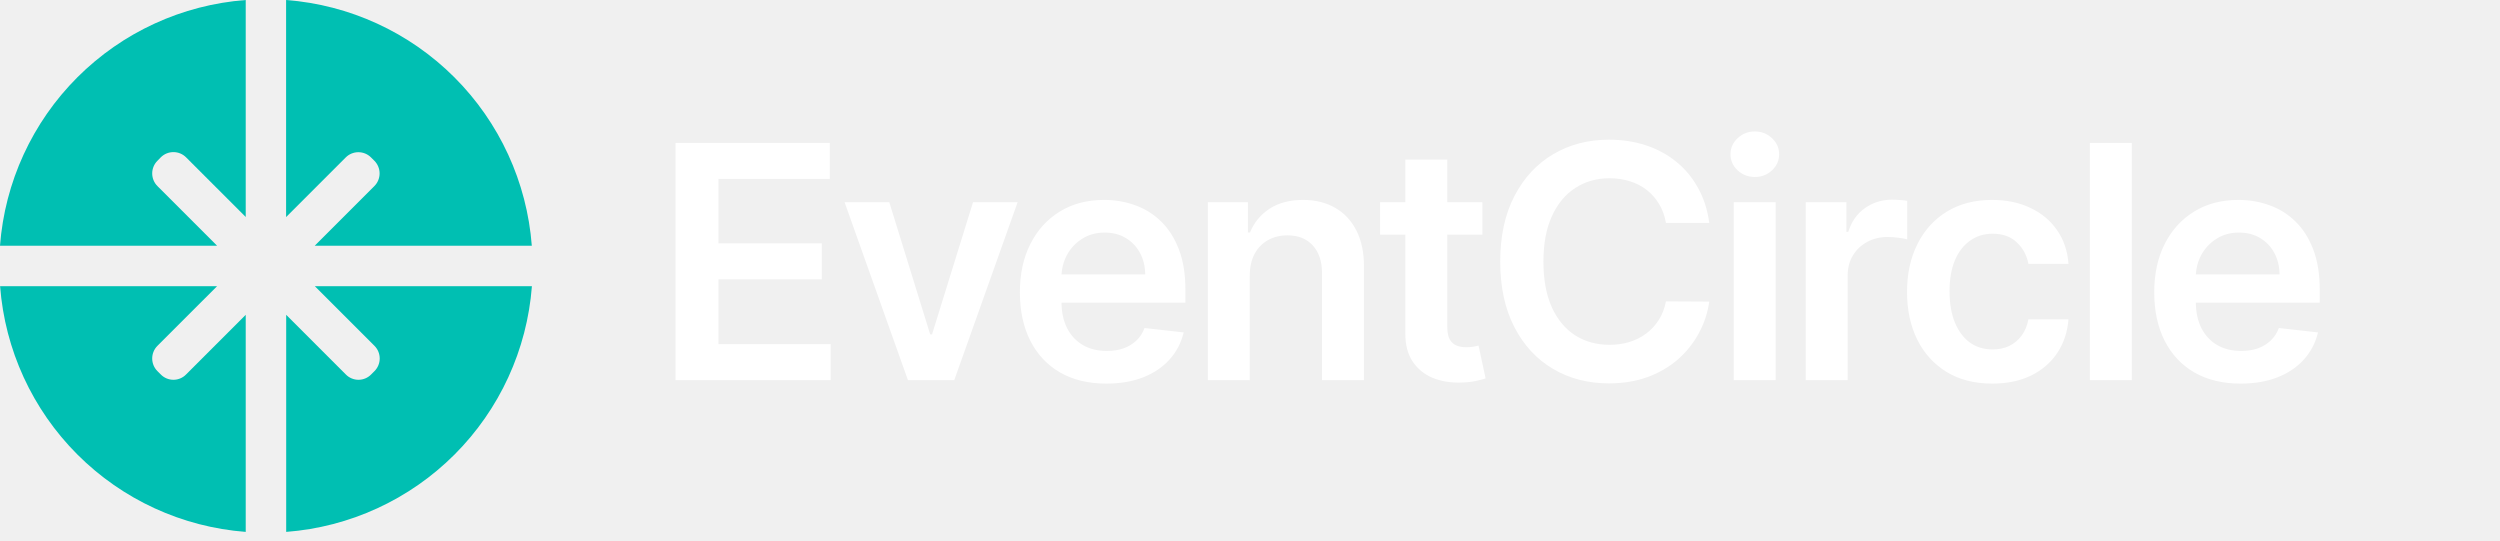
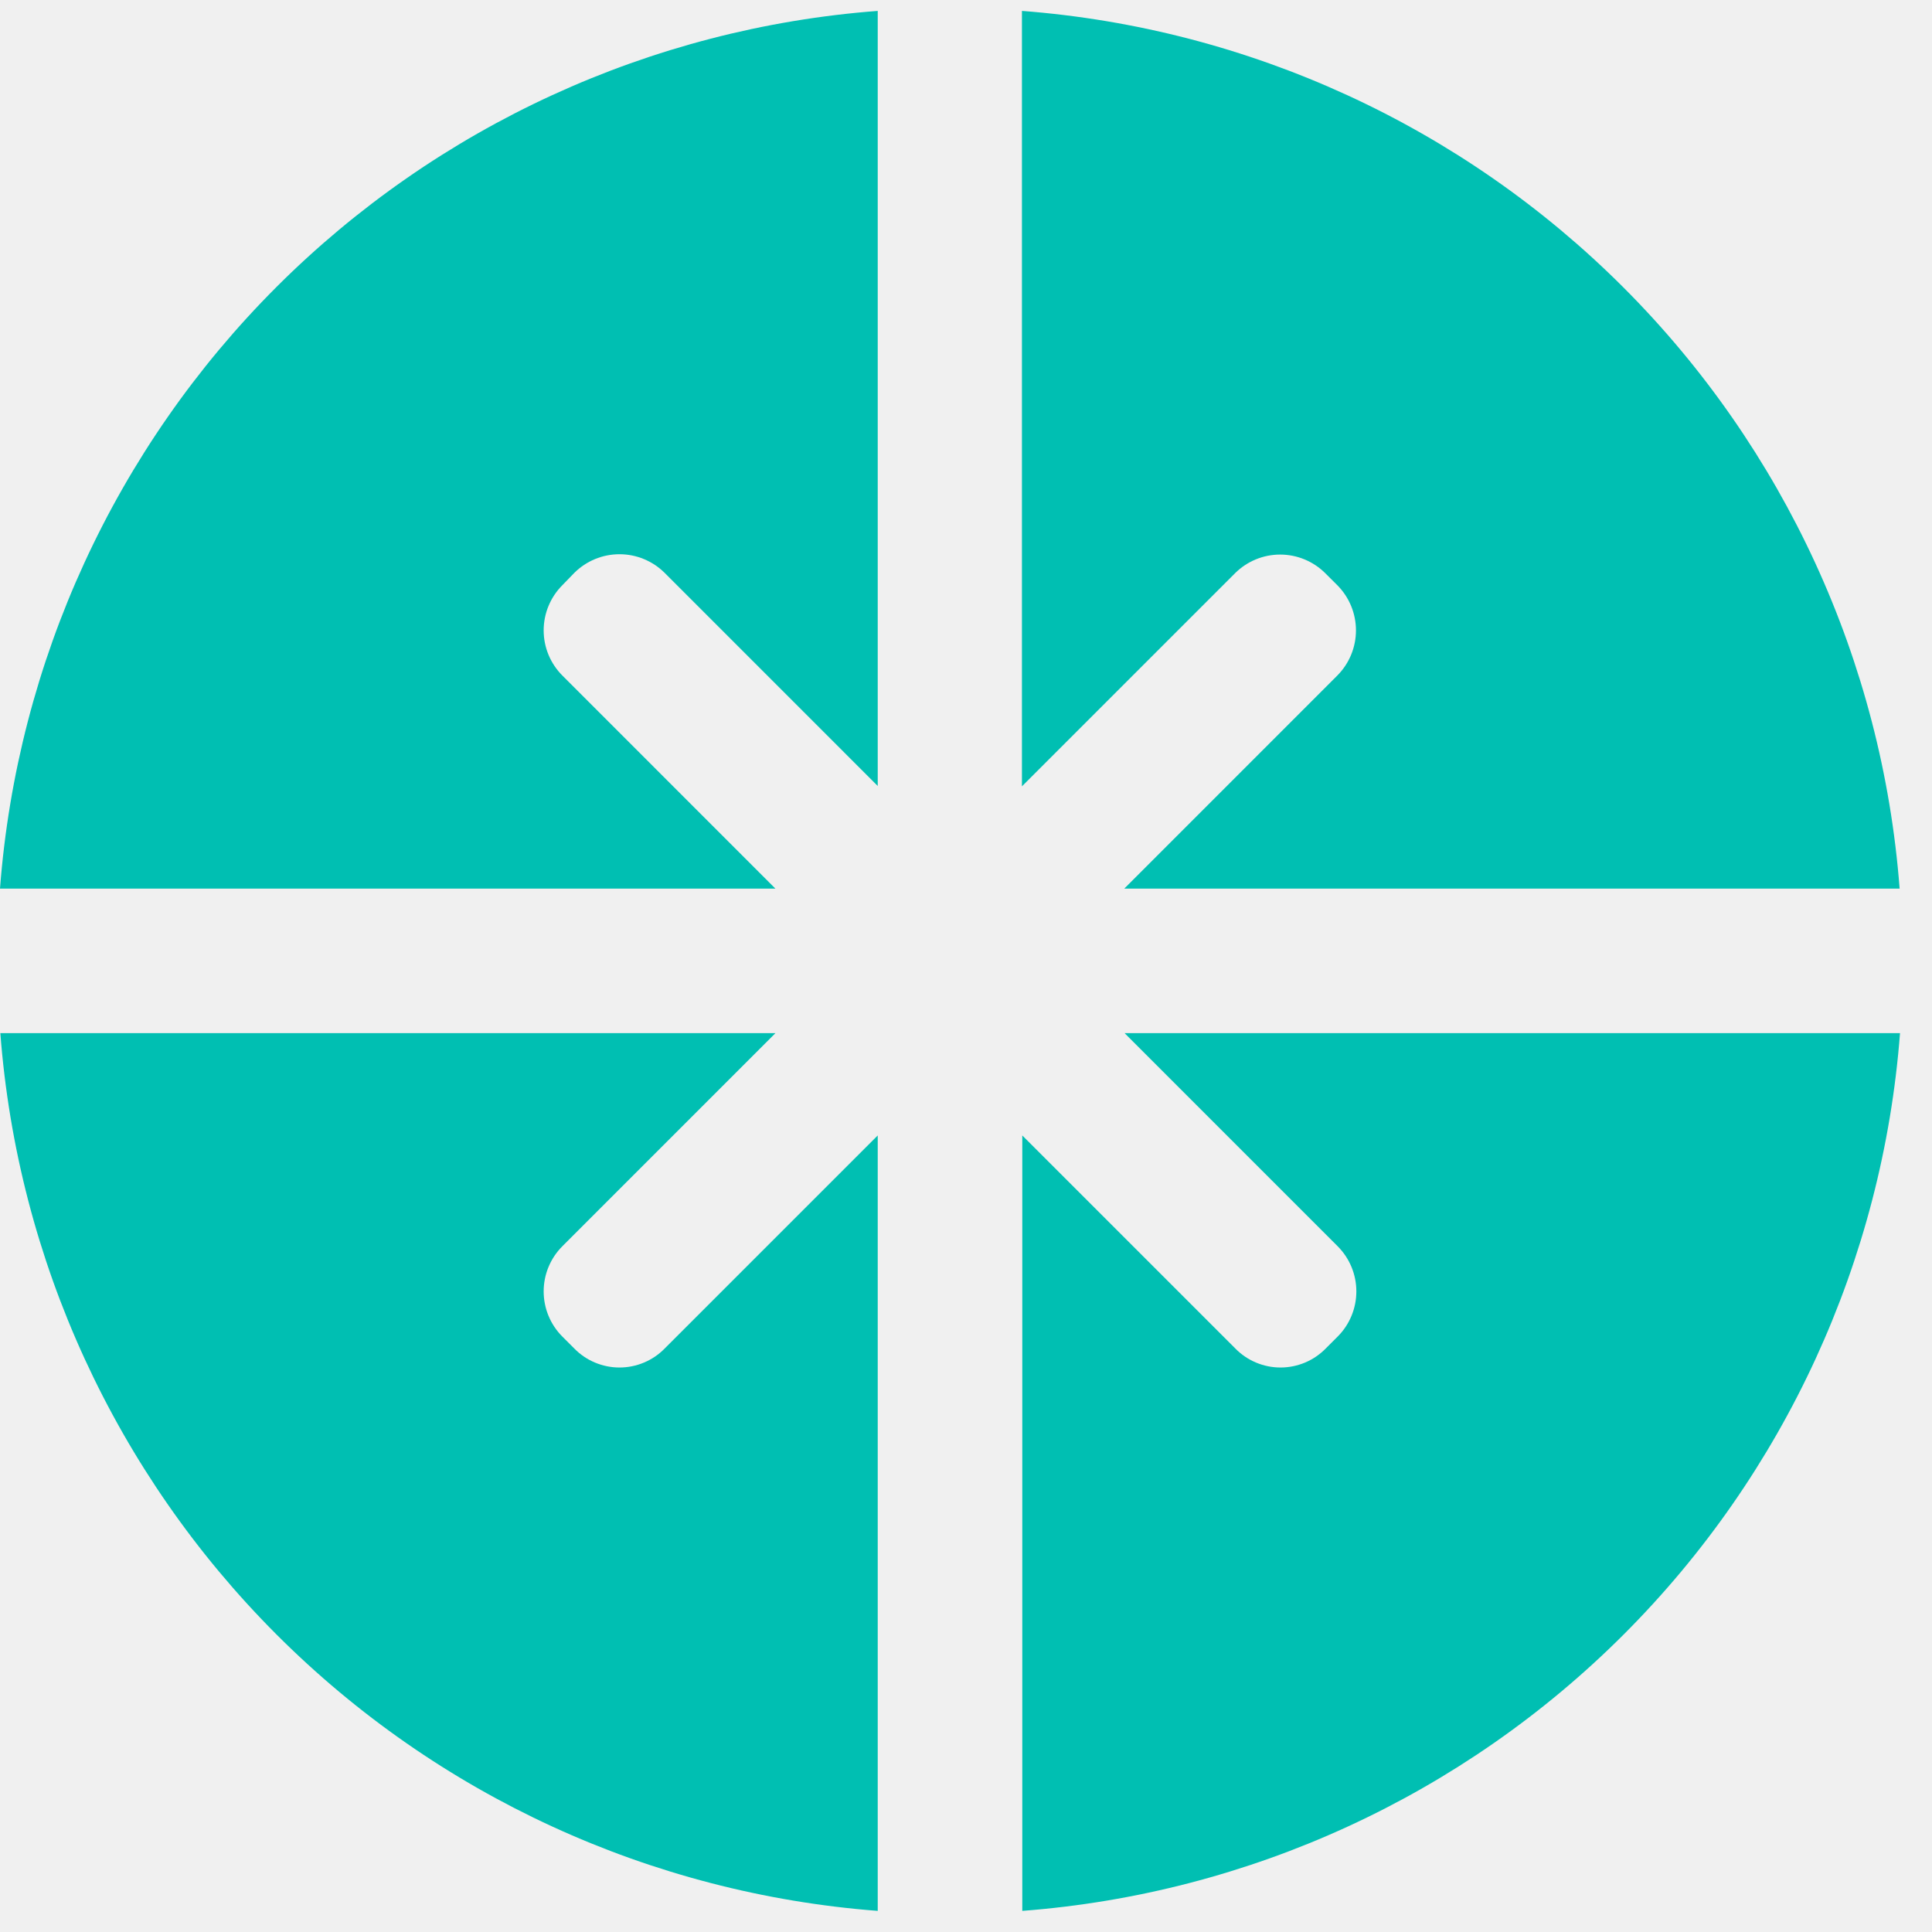
- <svg xmlns="http://www.w3.org/2000/svg" width="208" height="45" viewBox="0 0 208 45" fill="none">
-   <g clip-path="url(#clip0_416_6777)">
-     <path d="M13.097 13.378C12.819 13.657 12.663 14.035 12.663 14.429C12.663 14.823 12.819 15.2 13.097 15.48L18.061 20.444H0C0.402 15.155 2.685 10.186 6.435 6.435C10.186 2.685 15.155 0.402 20.444 0V18.053L15.48 13.089C15.2 12.811 14.823 12.655 14.429 12.655C14.035 12.655 13.657 12.811 13.378 13.089L13.097 13.378Z" fill="#00BFB2" />
-     <path d="M31.15 15.48C31.427 15.2 31.583 14.823 31.583 14.429C31.583 14.035 31.427 13.657 31.15 13.378L30.868 13.097C30.589 12.819 30.211 12.663 29.817 12.663C29.424 12.663 29.046 12.819 28.767 13.097L23.803 18.061V0C29.091 0.404 34.059 2.687 37.809 6.437C41.559 10.187 43.843 15.156 44.246 20.444H26.186L31.15 15.48Z" fill="#00BFB2" />
-     <path d="M20.444 26.193V44.254C15.157 43.85 10.189 41.567 6.44 37.816C2.692 34.066 0.41 29.098 0.008 23.811H18.061L13.097 28.775C12.819 29.054 12.663 29.431 12.663 29.825C12.663 30.219 12.819 30.597 13.097 30.876L13.378 31.157C13.515 31.297 13.679 31.408 13.859 31.483C14.04 31.559 14.233 31.598 14.429 31.598C14.625 31.598 14.818 31.559 14.999 31.483C15.179 31.408 15.343 31.297 15.48 31.157L20.444 26.193Z" fill="#00BFB2" />
-     <path d="M44.255 23.811C43.851 29.099 41.568 34.067 37.818 37.817C34.068 41.567 29.099 43.851 23.811 44.254V26.193L28.775 31.157C28.912 31.297 29.076 31.408 29.256 31.483C29.436 31.559 29.63 31.598 29.826 31.598C30.021 31.598 30.215 31.559 30.396 31.483C30.576 31.408 30.739 31.297 30.877 31.157L31.158 30.876C31.436 30.597 31.592 30.219 31.592 29.825C31.592 29.431 31.436 29.054 31.158 28.775L26.194 23.811H44.255Z" fill="#00BFB2" />
+ <svg xmlns="http://www.w3.org/2000/svg" width="45" height="45" viewBox="0 0 45 45" fill="none">
+   <g clip-path="url(#clip0_416_6786)">
+     <path d="M13.097 13.632C12.819 13.911 12.663 14.289 12.663 14.683C12.663 15.077 12.819 15.454 13.097 15.733L18.061 20.698H0C0.402 15.409 2.685 10.44 6.435 6.689C10.186 2.939 15.155 0.656 20.444 0.254V18.307L15.48 13.342C15.2 13.065 14.823 12.909 14.429 12.909C14.035 12.909 13.657 13.065 13.378 13.342L13.097 13.632Z" fill="#00BFB2" />
+     <path d="M31.15 15.733C31.427 15.454 31.583 15.077 31.583 14.683C31.583 14.289 31.427 13.911 31.15 13.632L30.868 13.351C30.589 13.073 30.211 12.917 29.817 12.917C29.424 12.917 29.046 13.073 28.767 13.351L23.803 18.315V0.254C29.091 0.658 34.059 2.941 37.809 6.691C41.559 10.441 43.843 15.41 44.246 20.698H26.186L31.15 15.733Z" fill="#00BFB2" />
+     <path d="M20.444 26.447V44.508C15.157 44.104 10.189 41.821 6.44 38.07C2.692 34.32 0.41 29.352 0.008 24.064H18.061L13.097 29.029C12.819 29.308 12.663 29.685 12.663 30.079C12.663 30.473 12.819 30.851 13.097 31.13L13.378 31.411C13.515 31.551 13.679 31.662 13.859 31.737C14.04 31.813 14.233 31.852 14.429 31.852C14.625 31.852 14.818 31.813 14.999 31.737C15.179 31.662 15.343 31.551 15.48 31.411L20.444 26.447Z" fill="#00BFB2" />
+     <path d="M44.255 24.064C43.851 29.352 41.568 34.321 37.818 38.071C34.068 41.821 29.099 44.105 23.811 44.508V26.447L28.775 31.411C28.912 31.551 29.076 31.662 29.256 31.737C29.436 31.813 29.63 31.852 29.826 31.852C30.021 31.852 30.215 31.813 30.396 31.737C30.576 31.662 30.739 31.551 30.877 31.411L31.158 31.13C31.436 30.851 31.592 30.473 31.592 30.079C31.592 29.685 31.436 29.308 31.158 29.029L26.194 24.064H44.255Z" fill="#00BFB2" />
  </g>
-   <path d="M56.202 31.627V11.891H69.037V14.888H59.777V20.246H68.372V23.243H59.777V28.63H69.114V31.627H56.202ZM84.666 16.825L79.395 31.627H75.54L70.269 16.825H73.989L77.391 27.82H77.545L80.956 16.825H84.666ZM92.044 31.916C90.56 31.916 89.278 31.608 88.199 30.991C87.126 30.368 86.301 29.488 85.723 28.351C85.144 27.207 84.855 25.861 84.855 24.313C84.855 22.79 85.144 21.454 85.723 20.304C86.307 19.148 87.123 18.248 88.17 17.606C89.217 16.957 90.448 16.633 91.861 16.633C92.773 16.633 93.634 16.78 94.444 17.076C95.26 17.365 95.979 17.815 96.602 18.425C97.232 19.035 97.726 19.813 98.086 20.757C98.446 21.695 98.626 22.813 98.626 24.11V25.18H86.493V22.829H95.282C95.275 22.161 95.131 21.567 94.848 21.046C94.566 20.519 94.171 20.105 93.663 19.803C93.162 19.501 92.577 19.35 91.909 19.35C91.196 19.35 90.57 19.523 90.03 19.87C89.49 20.211 89.07 20.661 88.768 21.22C88.472 21.772 88.321 22.379 88.315 23.041V25.093C88.315 25.954 88.472 26.693 88.787 27.31C89.102 27.92 89.542 28.389 90.107 28.717C90.672 29.038 91.334 29.199 92.092 29.199C92.6 29.199 93.059 29.128 93.47 28.987C93.882 28.839 94.238 28.624 94.54 28.341C94.842 28.058 95.07 27.708 95.224 27.291L98.481 27.657C98.276 28.518 97.884 29.269 97.306 29.912C96.734 30.548 96.001 31.042 95.109 31.396C94.216 31.743 93.194 31.916 92.044 31.916ZM103.98 22.954V31.627H100.492V16.825H103.826V19.34H103.999C104.34 18.512 104.883 17.853 105.628 17.365C106.379 16.877 107.308 16.633 108.413 16.633C109.434 16.633 110.324 16.851 111.082 17.288C111.847 17.725 112.438 18.358 112.855 19.186C113.279 20.015 113.488 21.02 113.482 22.203V31.627H109.993V22.742C109.993 21.753 109.736 20.979 109.222 20.42C108.715 19.861 108.011 19.581 107.112 19.581C106.502 19.581 105.959 19.716 105.483 19.986C105.014 20.25 104.645 20.632 104.375 21.133C104.112 21.634 103.98 22.241 103.98 22.954ZM123.333 16.825V19.523H114.824V16.825H123.333ZM116.925 13.279H120.414V27.175C120.414 27.644 120.484 28.004 120.626 28.254C120.773 28.498 120.966 28.665 121.204 28.755C121.442 28.845 121.705 28.89 121.994 28.89C122.212 28.89 122.412 28.874 122.591 28.842C122.778 28.81 122.919 28.781 123.015 28.755L123.603 31.482C123.417 31.547 123.15 31.617 122.803 31.694C122.463 31.771 122.045 31.817 121.551 31.829C120.677 31.855 119.89 31.723 119.19 31.434C118.49 31.139 117.934 30.683 117.523 30.066C117.118 29.449 116.919 28.678 116.925 27.753V13.279ZM142.212 18.55H138.608C138.506 17.959 138.316 17.436 138.04 16.98C137.764 16.517 137.42 16.125 137.009 15.804C136.598 15.483 136.129 15.242 135.602 15.081C135.081 14.914 134.519 14.831 133.915 14.831C132.843 14.831 131.892 15.1 131.063 15.64C130.234 16.173 129.585 16.957 129.116 17.991C128.647 19.019 128.413 20.275 128.413 21.759C128.413 23.269 128.647 24.541 129.116 25.575C129.592 26.603 130.241 27.381 131.063 27.907C131.892 28.428 132.839 28.688 133.906 28.688C134.497 28.688 135.049 28.611 135.563 28.456C136.084 28.296 136.549 28.061 136.961 27.753C137.378 27.445 137.728 27.066 138.011 26.616C138.3 26.166 138.499 25.652 138.608 25.074L142.212 25.093C142.078 26.031 141.785 26.912 141.336 27.734C140.892 28.556 140.311 29.282 139.591 29.912C138.872 30.535 138.03 31.023 137.067 31.376C136.103 31.723 135.033 31.897 133.858 31.897C132.123 31.897 130.575 31.495 129.213 30.692C127.851 29.889 126.778 28.73 125.994 27.213C125.21 25.697 124.819 23.879 124.819 21.759C124.819 19.633 125.214 17.815 126.004 16.305C126.794 14.789 127.87 13.629 129.232 12.826C130.594 12.023 132.136 11.622 133.858 11.622C134.956 11.622 135.978 11.776 136.922 12.084C137.866 12.393 138.708 12.845 139.447 13.443C140.186 14.034 140.793 14.76 141.268 15.621C141.75 16.475 142.065 17.452 142.212 18.55ZM144.247 31.627V16.825H147.735V31.627H144.247ZM146.001 14.725C145.448 14.725 144.973 14.541 144.574 14.175C144.176 13.803 143.977 13.356 143.977 12.836C143.977 12.309 144.176 11.863 144.574 11.496C144.973 11.124 145.448 10.937 146.001 10.937C146.56 10.937 147.035 11.124 147.427 11.496C147.825 11.863 148.024 12.309 148.024 12.836C148.024 13.356 147.825 13.803 147.427 14.175C147.035 14.541 146.56 14.725 146.001 14.725ZM150.237 31.627V16.825H153.619V19.292H153.774C154.043 18.438 154.506 17.779 155.161 17.317C155.823 16.848 156.578 16.613 157.426 16.613C157.618 16.613 157.834 16.623 158.071 16.642C158.316 16.655 158.518 16.677 158.679 16.71V19.919C158.531 19.867 158.296 19.822 157.975 19.784C157.66 19.739 157.355 19.716 157.06 19.716C156.424 19.716 155.852 19.854 155.344 20.131C154.843 20.4 154.448 20.776 154.159 21.258C153.87 21.74 153.725 22.296 153.725 22.925V31.627H150.237ZM165.758 31.916C164.28 31.916 163.011 31.592 161.951 30.943C160.898 30.294 160.085 29.398 159.513 28.254C158.948 27.104 158.665 25.781 158.665 24.284C158.665 22.781 158.954 21.454 159.532 20.304C160.111 19.148 160.926 18.248 161.98 17.606C163.04 16.957 164.293 16.633 165.738 16.633C166.94 16.633 168.003 16.854 168.928 17.297C169.86 17.734 170.602 18.354 171.154 19.157C171.707 19.954 172.021 20.886 172.098 21.952H168.764C168.629 21.239 168.308 20.645 167.801 20.169C167.299 19.687 166.628 19.446 165.786 19.446C165.073 19.446 164.447 19.639 163.907 20.025C163.368 20.404 162.947 20.95 162.645 21.663C162.349 22.376 162.202 23.23 162.202 24.226C162.202 25.235 162.349 26.102 162.645 26.828C162.941 27.547 163.355 28.103 163.888 28.495C164.428 28.881 165.061 29.073 165.786 29.073C166.3 29.073 166.76 28.977 167.165 28.784C167.576 28.585 167.919 28.299 168.196 27.927C168.472 27.554 168.661 27.101 168.764 26.568H172.098C172.015 27.615 171.707 28.543 171.173 29.353C170.64 30.156 169.914 30.785 168.995 31.241C168.077 31.691 166.997 31.916 165.758 31.916ZM177.366 11.891V31.627H173.877V11.891H177.366ZM186.42 31.916C184.936 31.916 183.655 31.608 182.575 30.991C181.503 30.368 180.677 29.488 180.099 28.351C179.521 27.207 179.232 25.861 179.232 24.313C179.232 22.79 179.521 21.454 180.099 20.304C180.683 19.148 181.499 18.248 182.546 17.606C183.594 16.957 184.824 16.633 186.237 16.633C187.149 16.633 188.01 16.78 188.82 17.076C189.636 17.365 190.355 17.815 190.978 18.425C191.608 19.035 192.103 19.813 192.462 20.757C192.822 21.695 193.002 22.813 193.002 24.11V25.18H180.87V22.829H189.658C189.652 22.161 189.507 21.567 189.225 21.046C188.942 20.519 188.547 20.105 188.039 19.803C187.538 19.501 186.954 19.35 186.285 19.35C185.572 19.35 184.946 19.523 184.406 19.87C183.867 20.211 183.446 20.661 183.144 21.22C182.848 21.772 182.697 22.379 182.691 23.041V25.093C182.691 25.954 182.848 26.693 183.163 27.31C183.478 27.92 183.918 28.389 184.483 28.717C185.049 29.038 185.71 29.199 186.469 29.199C186.976 29.199 187.435 29.128 187.847 28.987C188.258 28.839 188.614 28.624 188.916 28.341C189.218 28.058 189.446 27.708 189.6 27.291L192.858 27.657C192.652 28.518 192.26 29.269 191.682 29.912C191.11 30.548 190.378 31.042 189.485 31.396C188.592 31.743 187.57 31.916 186.42 31.916Z" fill="white" />
  <defs>
-     <clipPath id="clip0_416_6777">
-       <rect width="44.255" height="44.255" fill="white" />
+     <clipPath id="clip0_416_6786">
+       <rect width="44.255" height="44.255" fill="white" transform="translate(0 0.253906)" />
    </clipPath>
  </defs>
</svg>
